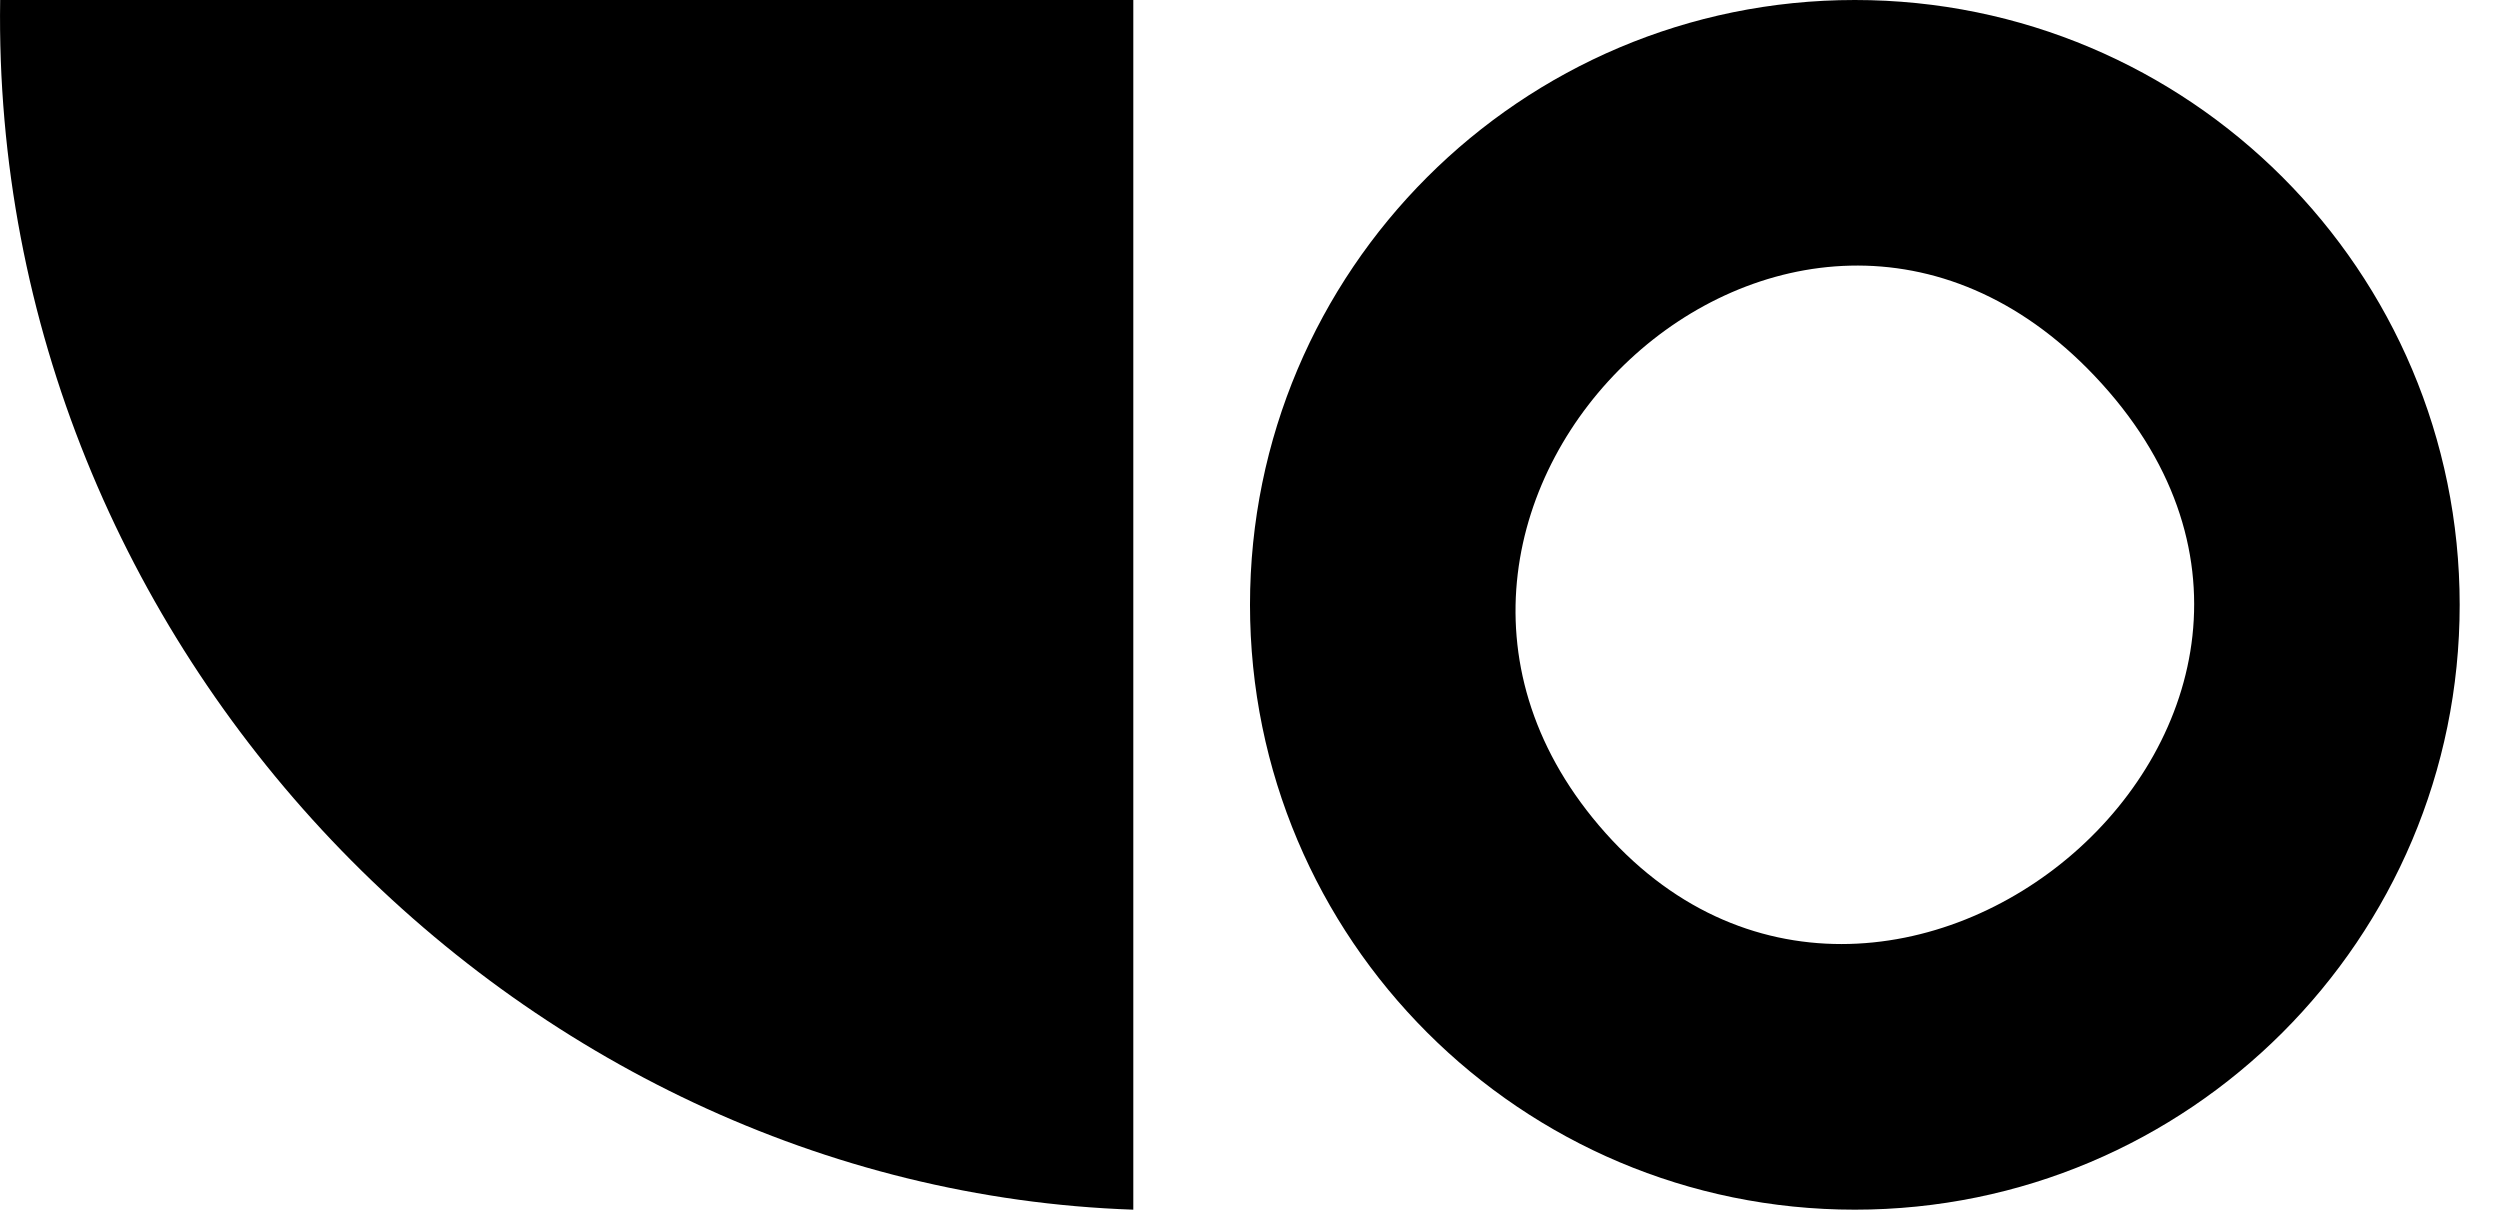
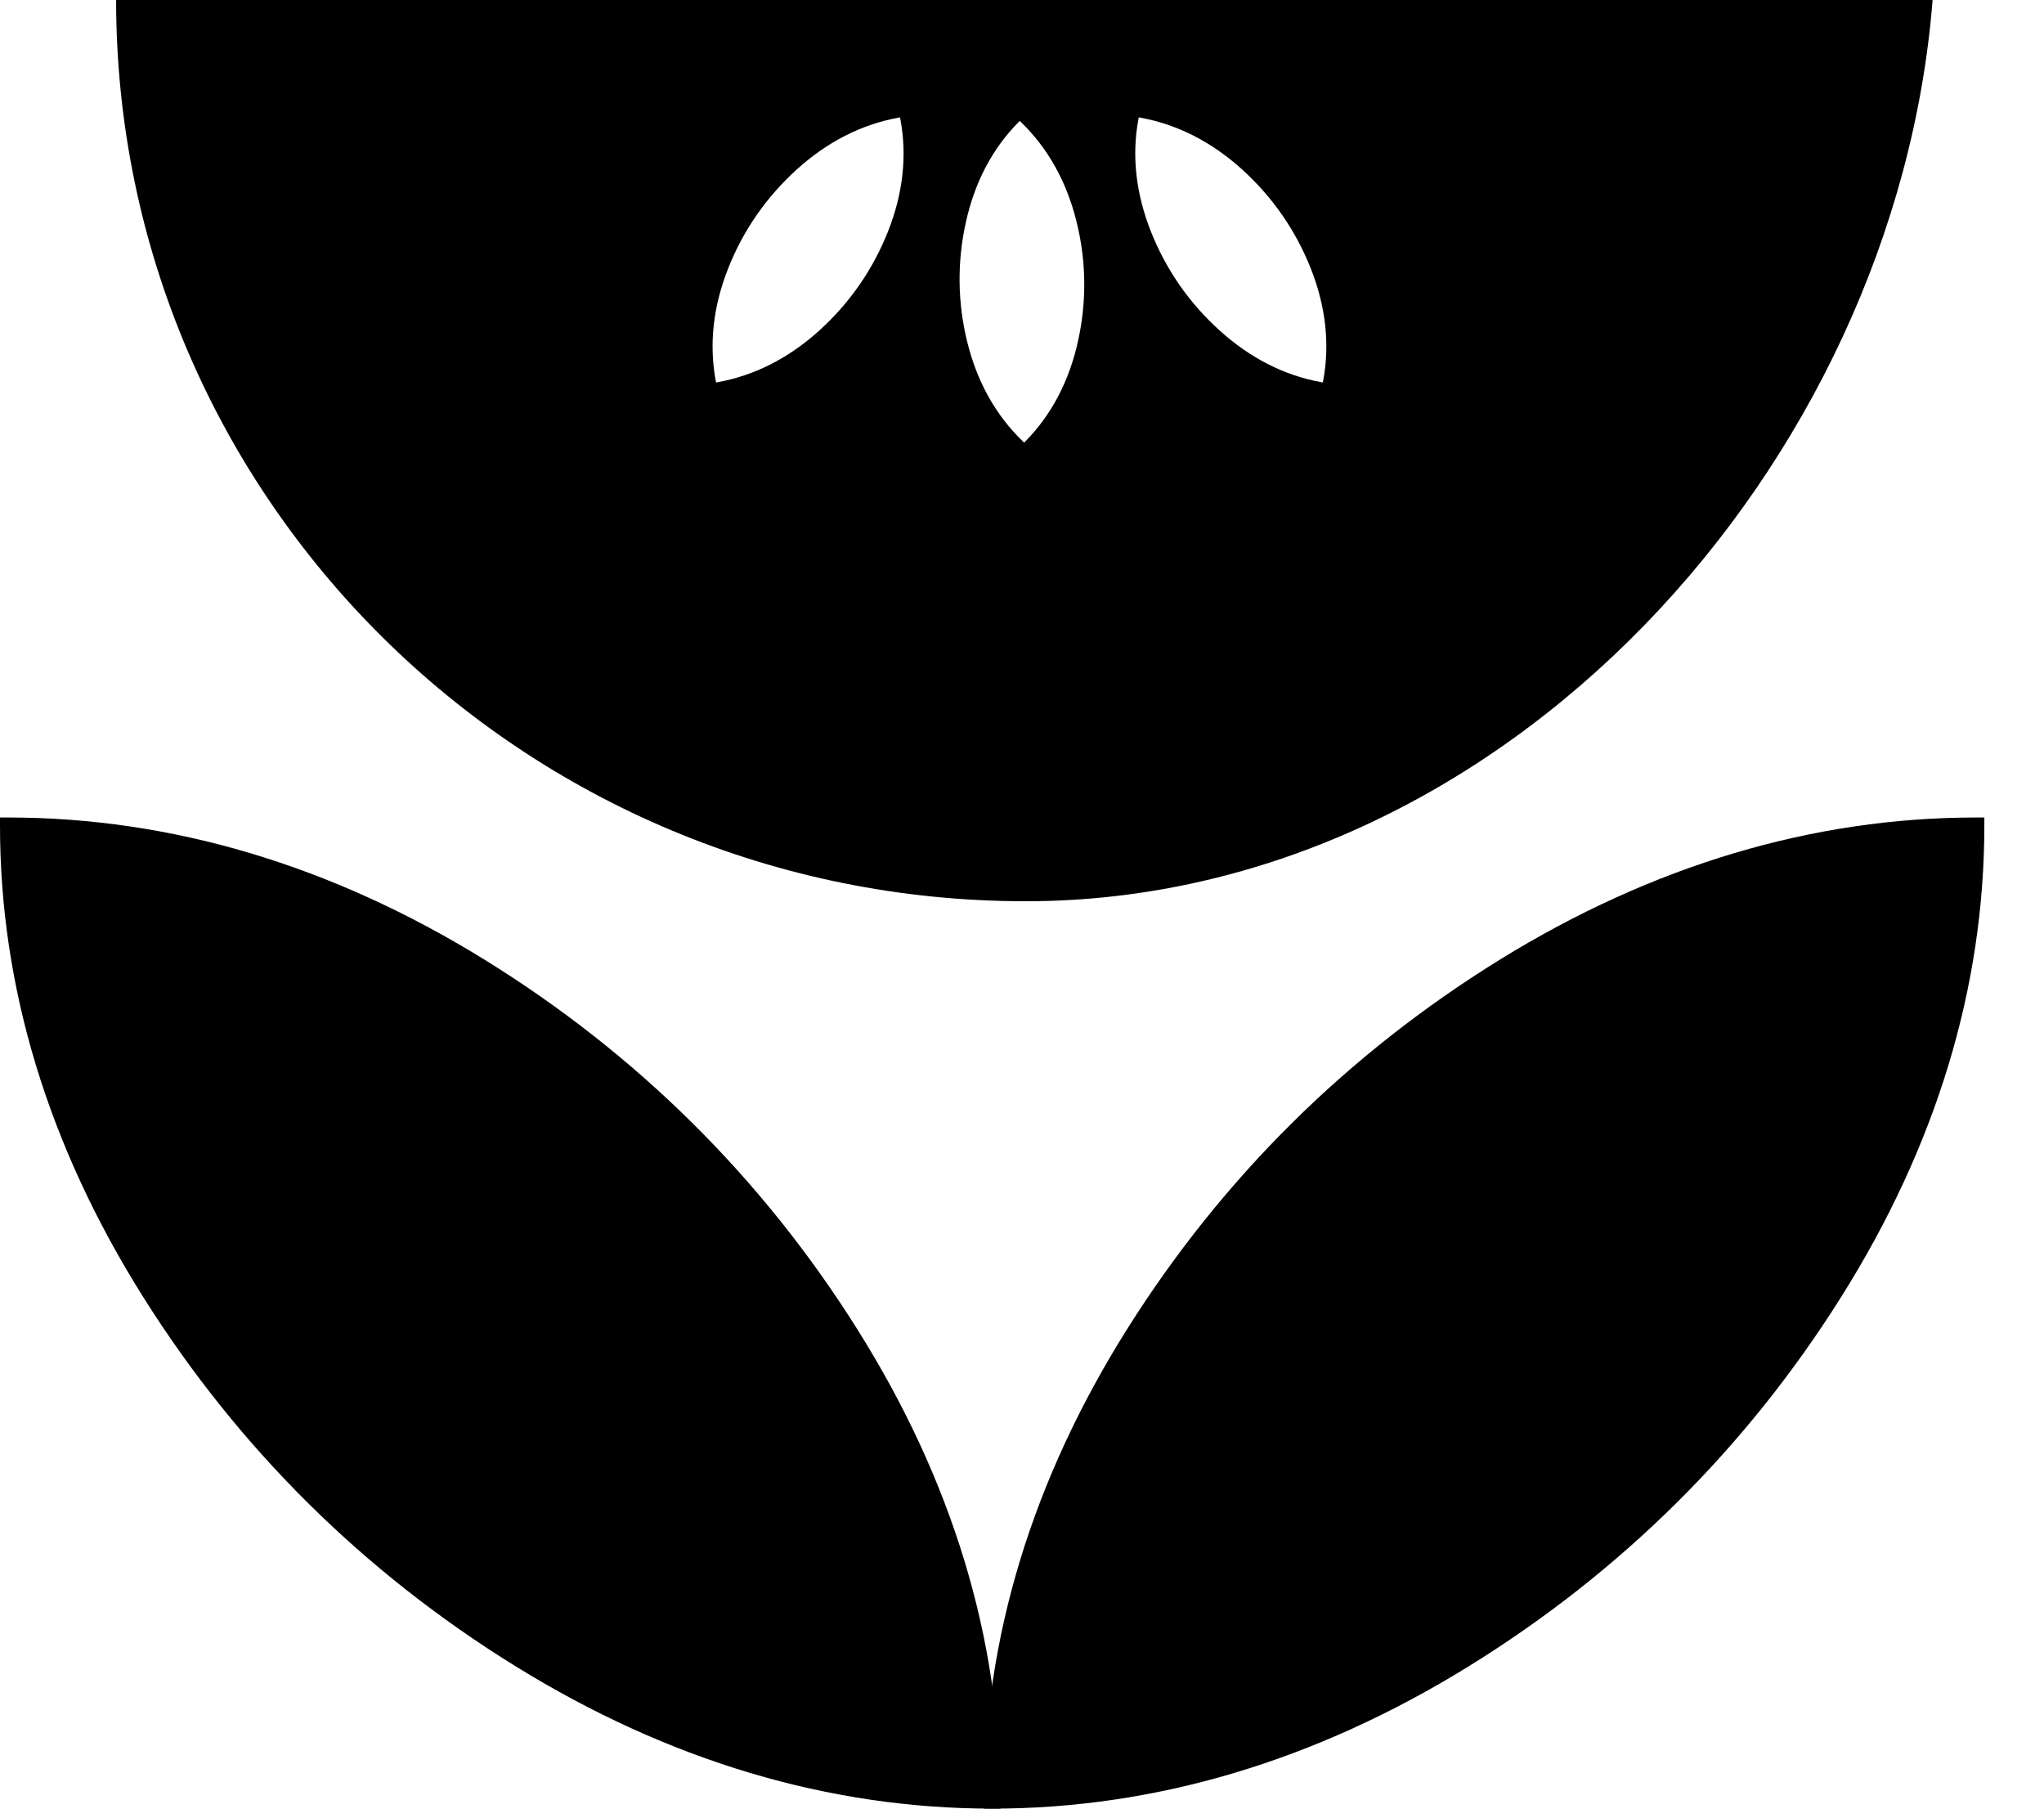
- <svg xmlns="http://www.w3.org/2000/svg" width="31" height="15" viewBox="0 0 31 15" fill="none">
-   <path d="M14.053 0V15C6.393 14.738 -0.119 8.038 0.002 0H14.053Z" fill="black" />
-   <path d="M23 0C18.858 0 15.5 3.358 15.5 7.5C15.5 11.642 18.858 15 23 15C27.142 15 30.5 11.642 30.5 7.5C30.5 3.358 27.142 0 23 0ZM19.827 10.236C16.419 6.228 22.207 0.694 25.971 4.659C29.951 8.851 23.357 14.389 19.827 10.236Z" fill="black" />
+ <svg xmlns="http://www.w3.org/2000/svg" width="26" height="23" viewBox="0 0 26 23" fill="none">
+   <path d="M12.621 23H12.516V22.896C12.516 20.84 13.129 18.822 14.339 16.899C15.547 14.98 17.142 13.4 19.081 12.202C21.023 11.004 23.06 10.396 25.136 10.396H25.241V10.5C25.241 12.557 24.628 14.575 23.417 16.498C22.21 18.417 20.615 19.997 18.676 21.194C16.734 22.393 14.697 23 12.621 23Z" fill="black" />
+   <path d="M12.725 23H12.62C10.544 23 8.508 22.393 6.565 21.194C4.627 19.997 3.032 18.417 1.824 16.498C0.613 14.574 0 12.557 0 10.5V10.396H0.105C2.181 10.396 4.219 11.004 6.16 12.202C8.1 13.4 9.695 14.98 10.902 16.899C12.112 18.821 12.725 20.839 12.725 22.896V23Z" fill="black" />
+   <path d="M13.047 11.461C19.131 11.461 24.117 5.907 24.583 0H1.477C1.477 6.33 6.657 11.461 13.047 11.461ZM13.027 5.629L13.01 5.612C12.668 5.283 12.431 4.86 12.305 4.355C12.18 3.851 12.173 3.338 12.285 2.831C12.396 2.322 12.621 1.893 12.954 1.555L12.97 1.538L12.988 1.554C13.329 1.884 13.566 2.307 13.692 2.812C13.818 3.315 13.825 3.829 13.713 4.336C13.601 4.845 13.376 5.274 13.044 5.612L13.027 5.629V5.629ZM14.509 1.497C14.978 1.583 15.412 1.804 15.8 2.155C16.187 2.506 16.48 2.928 16.672 3.411C16.864 3.895 16.918 4.376 16.831 4.841L16.826 4.864L16.802 4.859C16.334 4.774 15.9 4.552 15.512 4.201C15.125 3.851 14.832 3.428 14.64 2.945C14.448 2.46 14.394 1.979 14.481 1.515L14.486 1.492L14.509 1.497ZM11.453 1.516C11.54 1.98 11.487 2.461 11.295 2.945C11.103 3.428 10.81 3.851 10.423 4.202C10.035 4.553 9.601 4.774 9.132 4.86L9.109 4.864L9.104 4.841C9.018 4.377 9.071 3.896 9.263 3.412C9.454 2.929 9.748 2.506 10.135 2.155C10.523 1.804 10.957 1.583 11.425 1.497L11.449 1.493L11.453 1.516Z" fill="black" />
</svg>
